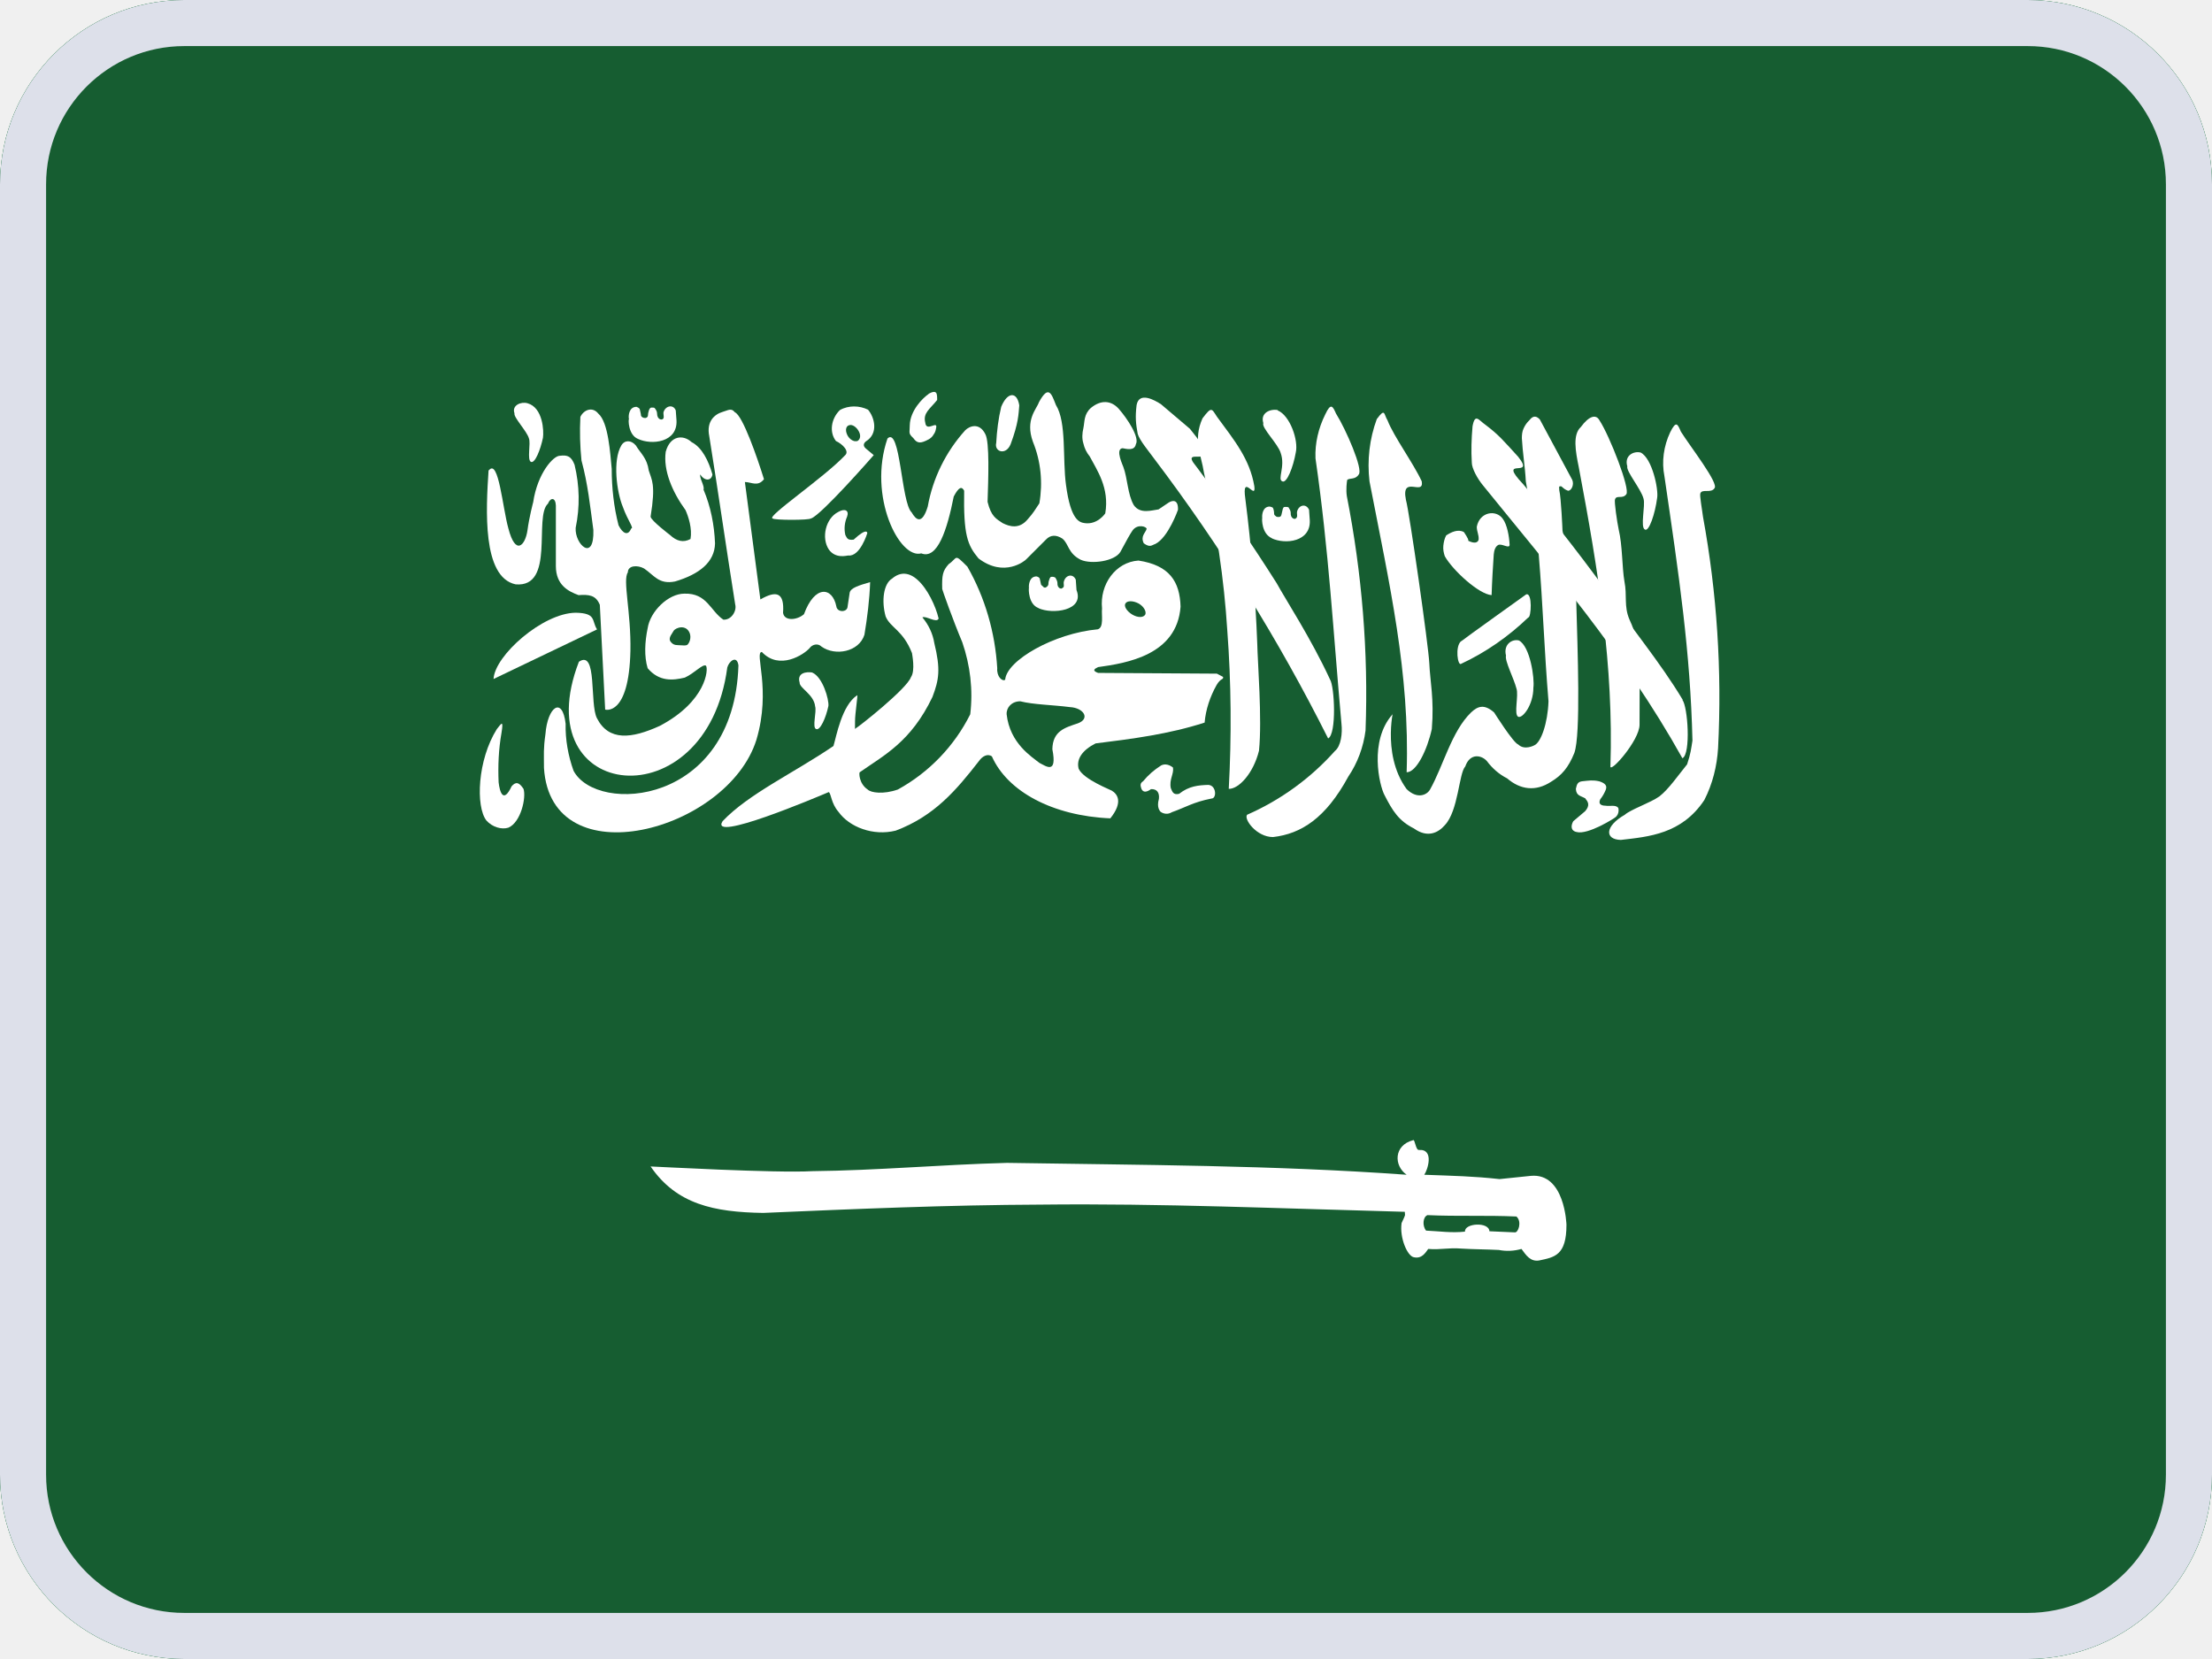
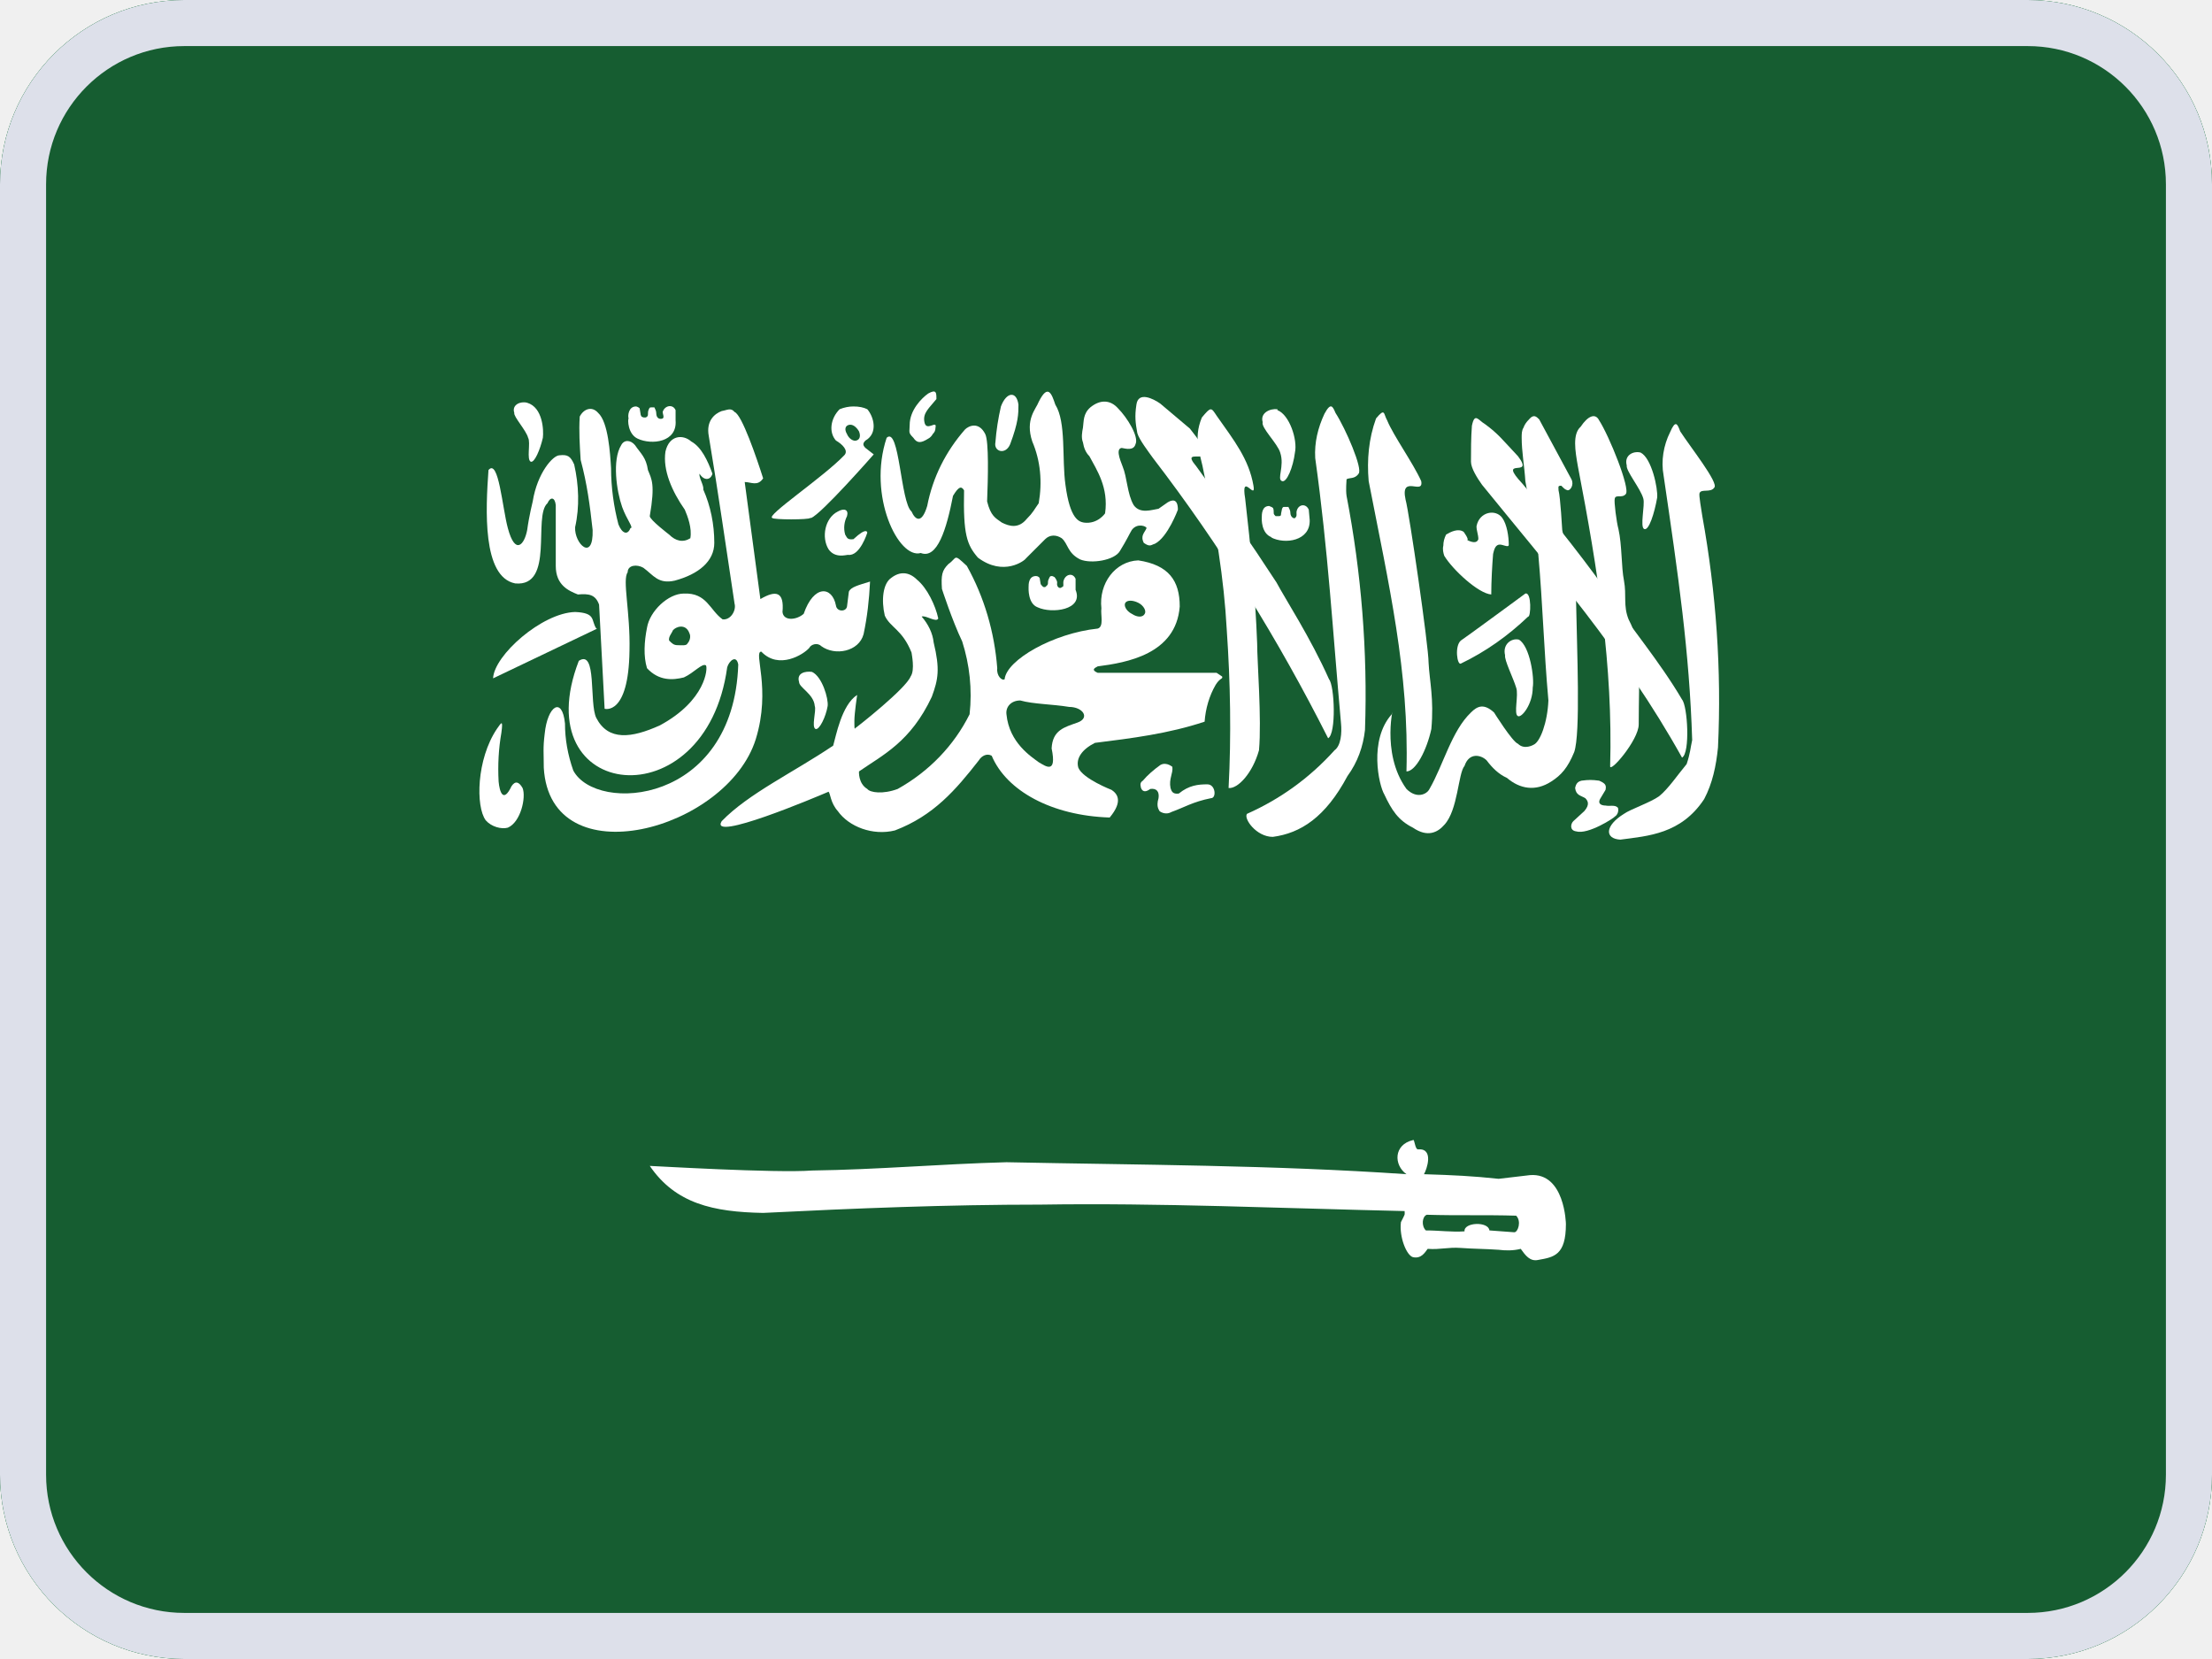
<svg xmlns="http://www.w3.org/2000/svg" width="24" height="18" viewBox="0 0 24 18" fill="none">
  <g clip-path="url(#clip0_1002_36)">
    <g clip-path="url(#clip1_1002_36)">
      <rect width="24" height="18" fill="#249F58" />
      <path d="M24 0H0V18H24V0Z" fill="#165D31" />
-       <path fill-rule="evenodd" clip-rule="evenodd" d="M5.301 5.102C5.273 5.523 5.23 6.262 5.594 6.34C6.027 6.379 5.789 5.605 5.945 5.465C5.973 5.395 6.027 5.395 6.031 5.484V6.141C6.031 6.352 6.172 6.418 6.277 6.457C6.391 6.449 6.465 6.457 6.508 6.562L6.566 7.699C6.566 7.699 6.824 7.777 6.84 7.062C6.848 6.641 6.754 6.293 6.812 6.211C6.812 6.133 6.918 6.129 6.988 6.168C7.098 6.242 7.148 6.344 7.324 6.309C7.59 6.23 7.754 6.098 7.758 5.895C7.75 5.695 7.711 5.496 7.633 5.312C7.648 5.277 7.586 5.184 7.598 5.148C7.645 5.223 7.719 5.219 7.73 5.148C7.688 5 7.617 4.855 7.504 4.797C7.41 4.711 7.27 4.727 7.223 4.902C7.195 5.102 7.293 5.336 7.438 5.535C7.469 5.605 7.512 5.734 7.492 5.848C7.414 5.891 7.34 5.871 7.27 5.805C7.27 5.805 7.059 5.645 7.059 5.605C7.117 5.25 7.07 5.207 7.039 5.105C7.02 4.969 6.953 4.922 6.898 4.832C6.848 4.773 6.777 4.773 6.742 4.832C6.645 4.992 6.691 5.34 6.758 5.5C6.809 5.645 6.883 5.734 6.848 5.734C6.816 5.816 6.758 5.793 6.711 5.699C6.66 5.5 6.637 5.293 6.637 5.086C6.621 4.926 6.602 4.582 6.492 4.488C6.426 4.406 6.332 4.449 6.297 4.523C6.289 4.684 6.293 4.84 6.309 4.996C6.379 5.254 6.402 5.488 6.438 5.75C6.449 6.105 6.234 5.906 6.246 5.727C6.293 5.5 6.289 5.27 6.234 5.043C6.199 4.953 6.16 4.934 6.074 4.945C6.004 4.945 5.832 5.133 5.785 5.449C5.785 5.449 5.742 5.609 5.723 5.754C5.699 5.918 5.594 6.035 5.516 5.734C5.453 5.512 5.41 4.973 5.305 5.102H5.301Z" fill="white" />
-       <path fill-rule="evenodd" clip-rule="evenodd" d="M6.48 6.828L5.355 7.367C5.367 7.113 5.887 6.652 6.246 6.648C6.473 6.652 6.418 6.734 6.477 6.828H6.48Z" fill="white" />
-       <path fill-rule="evenodd" clip-rule="evenodd" d="M6.281 7.18C5.691 8.707 7.668 8.922 7.891 7.242C7.91 7.172 7.996 7.105 8.012 7.219C7.965 8.738 6.477 8.84 6.223 8.363C6.164 8.199 6.133 8.023 6.137 7.852C6.102 7.551 5.941 7.668 5.918 7.965C5.895 8.129 5.902 8.176 5.902 8.332C5.977 9.535 7.895 9.02 8.207 8.027C8.371 7.477 8.18 7.074 8.266 7.074C8.457 7.277 8.723 7.102 8.785 7.031C8.809 6.996 8.871 6.973 8.914 7.016C9.062 7.121 9.32 7.074 9.379 6.887C9.41 6.699 9.434 6.512 9.441 6.316C9.316 6.352 9.23 6.379 9.219 6.43L9.195 6.59C9.184 6.645 9.082 6.645 9.074 6.578C9.031 6.367 8.84 6.344 8.723 6.664C8.648 6.73 8.508 6.742 8.496 6.648C8.512 6.43 8.426 6.402 8.25 6.504L8.082 5.23C8.152 5.23 8.223 5.285 8.289 5.199C8.219 4.973 8.059 4.508 7.973 4.473C7.934 4.422 7.898 4.453 7.84 4.469C7.75 4.496 7.664 4.574 7.695 4.73C7.801 5.391 7.871 5.891 7.977 6.559C7.996 6.629 7.934 6.73 7.848 6.723C7.707 6.629 7.672 6.434 7.426 6.441C7.25 6.441 7.055 6.633 7.027 6.816C6.996 6.965 6.988 7.121 7.027 7.25C7.152 7.398 7.301 7.383 7.43 7.352C7.535 7.305 7.625 7.199 7.66 7.223C7.688 7.258 7.664 7.609 7.16 7.875C6.852 8.016 6.605 8.043 6.477 7.793C6.395 7.637 6.484 7.043 6.281 7.18Z" fill="white" />
-       <path fill-rule="evenodd" clip-rule="evenodd" d="M8.801 5.625C8.918 5.582 9.48 4.938 9.48 4.938L9.395 4.867C9.363 4.84 9.367 4.812 9.395 4.789C9.535 4.703 9.488 4.527 9.418 4.445C9.371 4.422 9.32 4.41 9.266 4.41C9.215 4.41 9.16 4.422 9.113 4.449C9.016 4.543 8.996 4.691 9.07 4.785C9.145 4.82 9.219 4.898 9.168 4.941C8.938 5.184 8.309 5.609 8.383 5.625C8.395 5.645 8.785 5.645 8.797 5.625H8.801ZM5.391 7.91C5.18 8.246 5.16 8.75 5.277 8.902C5.34 8.973 5.441 9.004 5.516 8.98C5.652 8.922 5.711 8.652 5.68 8.559C5.633 8.488 5.598 8.477 5.551 8.531C5.461 8.723 5.422 8.594 5.41 8.488C5.402 8.309 5.41 8.129 5.441 7.953C5.465 7.805 5.441 7.848 5.391 7.91ZM14.43 7.371C14.227 6.93 13.941 6.492 13.852 6.328C13.578 5.895 13.289 5.473 12.98 5.062C12.762 4.801 13.34 5.172 12.91 4.652L12.598 4.387C12.527 4.34 12.359 4.246 12.332 4.395C12.316 4.527 12.324 4.598 12.344 4.707C12.363 4.777 12.469 4.902 12.52 4.973C13.242 5.926 13.875 6.945 14.41 8.012C14.504 7.965 14.48 7.445 14.43 7.371Z" fill="white" />
-       <path fill-rule="evenodd" clip-rule="evenodd" d="M13.531 8.84C13.492 8.887 13.633 9.082 13.812 9.082C14.117 9.047 14.383 8.879 14.629 8.426C14.73 8.277 14.793 8.105 14.816 7.926C14.848 7.074 14.777 6.219 14.613 5.383C14.602 5.312 14.613 5.227 14.617 5.207C14.641 5.184 14.707 5.207 14.742 5.148C14.793 5.094 14.602 4.656 14.496 4.488C14.461 4.41 14.441 4.363 14.379 4.496C14.305 4.645 14.266 4.809 14.273 4.973C14.418 5.977 14.465 6.852 14.555 7.855C14.566 7.953 14.551 8.094 14.484 8.148C14.219 8.445 13.895 8.68 13.531 8.84ZM17.629 8.84C17.41 8.965 17.41 9.109 17.586 9.113C17.887 9.078 18.246 9.051 18.492 8.68C18.582 8.504 18.629 8.312 18.641 8.117C18.684 7.277 18.629 6.434 18.477 5.605C18.469 5.535 18.438 5.371 18.449 5.352C18.469 5.301 18.566 5.355 18.602 5.297C18.652 5.246 18.344 4.852 18.238 4.684C18.203 4.605 18.188 4.555 18.121 4.691C18.051 4.84 18.027 5.008 18.059 5.168C18.219 6.258 18.34 7.074 18.363 8.035C18.348 8.129 18.344 8.176 18.305 8.293C18.207 8.414 18.102 8.566 18.004 8.641C17.906 8.711 17.695 8.781 17.629 8.84Z" fill="white" />
-       <path fill-rule="evenodd" clip-rule="evenodd" d="M17.789 7.863C17.789 7.609 17.793 7.391 17.785 7.195C17.785 7.031 17.75 6.871 17.68 6.723C17.617 6.578 17.656 6.461 17.625 6.309C17.598 6.152 17.605 5.922 17.562 5.742C17.547 5.672 17.512 5.441 17.523 5.418C17.539 5.367 17.605 5.418 17.645 5.363C17.691 5.309 17.465 4.73 17.355 4.562C17.316 4.488 17.238 4.516 17.152 4.633C17.062 4.715 17.094 4.895 17.129 5.066C17.344 6.203 17.508 7.23 17.473 8.312C17.461 8.402 17.789 8.035 17.789 7.863ZM16.184 6.457C16.047 6.449 15.762 6.188 15.676 6.035C15.664 6 15.656 5.961 15.66 5.922C15.664 5.883 15.672 5.844 15.691 5.809C15.746 5.773 15.82 5.738 15.883 5.773C15.883 5.773 15.941 5.855 15.93 5.867C16 5.902 16.035 5.887 16.043 5.855C16.047 5.801 16.023 5.77 16.023 5.715C16.055 5.551 16.234 5.527 16.305 5.629C16.352 5.691 16.375 5.82 16.379 5.91C16.379 5.957 16.309 5.902 16.262 5.91C16.223 5.926 16.211 5.973 16.207 6.016C16.199 6.133 16.188 6.316 16.184 6.453V6.457ZM13.66 8.145C13.695 7.801 13.645 7.188 13.641 6.98C13.621 6.457 13.578 5.934 13.512 5.414C13.469 5.117 13.633 5.445 13.609 5.273C13.559 4.98 13.395 4.781 13.203 4.52C13.145 4.43 13.145 4.41 13.047 4.539C12.941 4.773 13.035 4.941 13.062 5.125C13.199 5.73 13.281 6.285 13.316 6.84C13.359 7.41 13.363 7.988 13.332 8.559C13.438 8.562 13.598 8.395 13.66 8.145Z" fill="white" />
-       <path fill-rule="evenodd" clip-rule="evenodd" d="M18.258 7.594C18.016 7.188 17.652 6.75 17.555 6.586C17.23 6.129 16.887 5.688 16.527 5.254C16.23 4.941 16.668 5.203 16.473 4.957C16.309 4.777 16.262 4.719 16.117 4.609C16.047 4.562 16.004 4.477 15.977 4.625C15.965 4.758 15.961 4.891 15.969 5.02C15.969 5.082 16.031 5.195 16.09 5.266C16.816 6.164 17.613 7.078 18.254 8.227C18.348 8.18 18.312 7.664 18.254 7.594H18.258Z" fill="white" />
-       <path fill-rule="evenodd" clip-rule="evenodd" d="M7.309 6.844C7.293 6.875 7.254 6.914 7.27 6.953C7.293 6.988 7.316 7 7.359 7C7.398 7 7.453 7.012 7.465 6.988C7.484 6.965 7.5 6.918 7.484 6.871C7.445 6.77 7.332 6.809 7.309 6.844Z" fill="#165D31" />
-       <path fill-rule="evenodd" clip-rule="evenodd" d="M15.453 12.746C15.777 12.758 15.988 12.762 16.27 12.793L16.609 12.758C16.98 12.723 16.996 13.289 16.996 13.289C16.996 13.621 16.867 13.641 16.699 13.676C16.605 13.691 16.559 13.621 16.508 13.551C16.426 13.574 16.344 13.578 16.262 13.562C16.125 13.555 15.988 13.555 15.855 13.547C15.715 13.535 15.637 13.562 15.496 13.551C15.465 13.594 15.426 13.66 15.34 13.641C15.27 13.629 15.184 13.43 15.207 13.27C15.258 13.16 15.242 13.199 15.242 13.148C13.918 13.113 12.586 13.055 11.293 13.07C10.281 13.074 9.281 13.117 8.281 13.16C7.746 13.152 7.34 13.066 7.059 12.656C7.086 12.656 8.422 12.73 8.812 12.707C9.531 12.699 10.191 12.637 10.926 12.617C12.375 12.641 13.812 12.641 15.262 12.746C15.121 12.648 15.121 12.426 15.332 12.371C15.352 12.355 15.359 12.48 15.395 12.477C15.566 12.465 15.488 12.699 15.453 12.746ZM9.629 4.758C9.414 5.383 9.758 6.07 9.996 6.004C10.172 6.074 10.277 5.746 10.348 5.387C10.402 5.285 10.434 5.273 10.461 5.324C10.453 5.805 10.496 5.914 10.617 6.059C10.895 6.27 11.121 6.086 11.137 6.066L11.348 5.855C11.398 5.801 11.461 5.801 11.527 5.844C11.598 5.902 11.586 6.004 11.727 6.074C11.844 6.125 12.094 6.09 12.156 5.988C12.23 5.852 12.254 5.805 12.289 5.754C12.344 5.68 12.441 5.715 12.441 5.738C12.43 5.781 12.371 5.816 12.41 5.895C12.48 5.945 12.496 5.914 12.535 5.902C12.676 5.832 12.781 5.531 12.781 5.531C12.785 5.418 12.723 5.426 12.68 5.453L12.57 5.527C12.5 5.535 12.371 5.582 12.301 5.48C12.234 5.363 12.234 5.188 12.188 5.066C12.188 5.059 12.094 4.871 12.18 4.863C12.223 4.871 12.309 4.895 12.324 4.82C12.367 4.746 12.23 4.539 12.137 4.434C12.055 4.344 11.945 4.336 11.836 4.426C11.758 4.496 11.77 4.574 11.754 4.648C11.742 4.699 11.738 4.758 11.754 4.809C11.766 4.863 11.789 4.91 11.824 4.953C11.902 5.102 12.039 5.293 11.992 5.57C11.992 5.57 11.91 5.695 11.77 5.676C11.711 5.668 11.617 5.645 11.566 5.262C11.527 4.98 11.574 4.582 11.457 4.395C11.41 4.277 11.379 4.168 11.273 4.363C11.246 4.441 11.121 4.555 11.207 4.793C11.293 5.004 11.316 5.234 11.277 5.461C11.227 5.535 11.215 5.562 11.148 5.637C11.059 5.742 10.957 5.715 10.879 5.676C10.809 5.629 10.754 5.605 10.715 5.445C10.723 5.199 10.738 4.797 10.691 4.711C10.625 4.578 10.516 4.625 10.473 4.668C10.262 4.902 10.121 5.188 10.066 5.496C10.004 5.699 9.938 5.641 9.891 5.559C9.777 5.453 9.77 4.621 9.629 4.758Z" fill="white" />
-       <path fill-rule="evenodd" clip-rule="evenodd" d="M10.293 6.121C10.395 6.051 10.348 6 10.496 6.148C10.688 6.484 10.797 6.863 10.82 7.25C10.812 7.34 10.875 7.398 10.906 7.375C10.922 7.164 11.438 6.871 11.91 6.828C11.98 6.809 11.949 6.672 11.957 6.602C11.93 6.34 12.105 6.098 12.352 6.082C12.688 6.133 12.801 6.309 12.809 6.582C12.77 7.109 12.223 7.195 11.914 7.238C11.871 7.258 11.848 7.277 11.914 7.301L13.203 7.309L13.27 7.344C13.277 7.379 13.246 7.352 13.199 7.434C13.129 7.559 13.082 7.699 13.07 7.84C12.684 7.965 12.289 8.016 11.887 8.066C11.746 8.137 11.676 8.234 11.703 8.34C11.754 8.457 12.062 8.574 12.062 8.578C12.121 8.613 12.191 8.699 12.047 8.879C11.418 8.852 10.93 8.586 10.762 8.207C10.715 8.172 10.656 8.207 10.621 8.258C10.375 8.574 10.137 8.855 9.719 9.012C9.473 9.074 9.215 8.973 9.098 8.809C9.016 8.715 9.02 8.613 8.992 8.594C8.855 8.652 7.691 9.145 7.84 8.91C8.121 8.613 8.613 8.387 9.043 8.094C9.074 7.992 9.133 7.652 9.301 7.543C9.309 7.543 9.277 7.742 9.277 7.824C9.277 7.895 9.273 7.922 9.285 7.902C9.316 7.887 9.84 7.473 9.883 7.348C9.934 7.277 9.895 7.094 9.895 7.086C9.797 6.836 9.66 6.812 9.609 6.688C9.562 6.52 9.586 6.332 9.68 6.277C9.766 6.203 9.863 6.207 9.957 6.293C10.062 6.387 10.152 6.574 10.184 6.711C10.164 6.766 10.043 6.676 10.008 6.699C10.074 6.777 10.121 6.875 10.137 6.977C10.207 7.262 10.188 7.375 10.117 7.562C9.883 8.051 9.59 8.195 9.328 8.379C9.32 8.379 9.316 8.5 9.414 8.566C9.449 8.602 9.586 8.621 9.742 8.566C10.082 8.379 10.355 8.094 10.527 7.75C10.559 7.484 10.527 7.219 10.441 6.969C10.34 6.73 10.223 6.398 10.223 6.391C10.219 6.242 10.227 6.195 10.293 6.121ZM6.922 4.762C7.07 4.832 7.352 4.801 7.34 4.562L7.332 4.453C7.305 4.383 7.219 4.402 7.199 4.473C7.195 4.496 7.211 4.535 7.191 4.547C7.176 4.559 7.129 4.551 7.129 4.484C7.129 4.465 7.117 4.445 7.105 4.43C7.098 4.422 7.094 4.422 7.074 4.422C7.055 4.422 7.055 4.426 7.043 4.445C7.039 4.461 7.031 4.48 7.031 4.5C7.031 4.523 7.02 4.531 7.004 4.535C6.984 4.535 6.988 4.535 6.969 4.527C6.961 4.52 6.953 4.516 6.953 4.492L6.941 4.438C6.934 4.426 6.918 4.418 6.906 4.414C6.824 4.414 6.816 4.512 6.824 4.547C6.816 4.551 6.816 4.719 6.922 4.762Z" fill="white" />
-       <path fill-rule="evenodd" clip-rule="evenodd" d="M11.266 6.598C11.414 6.668 11.77 6.629 11.68 6.402L11.672 6.289C11.641 6.219 11.562 6.238 11.543 6.309C11.535 6.332 11.555 6.371 11.527 6.379C11.52 6.395 11.469 6.387 11.473 6.324C11.473 6.305 11.457 6.277 11.449 6.266C11.438 6.262 11.434 6.258 11.414 6.258C11.395 6.258 11.395 6.266 11.387 6.281C11.379 6.301 11.375 6.316 11.375 6.34C11.371 6.359 11.359 6.367 11.344 6.375C11.324 6.375 11.328 6.375 11.316 6.363C11.305 6.352 11.293 6.348 11.293 6.332L11.281 6.277C11.277 6.266 11.262 6.258 11.246 6.254C11.168 6.254 11.16 6.348 11.164 6.379C11.16 6.387 11.156 6.559 11.27 6.598H11.266ZM13.797 5.84C13.945 5.91 14.223 5.879 14.211 5.645L14.203 5.531C14.172 5.461 14.094 5.477 14.074 5.547C14.066 5.574 14.086 5.609 14.059 5.625C14.051 5.637 14 5.629 14.004 5.562C14.004 5.539 13.988 5.52 13.98 5.504C13.969 5.5 13.965 5.5 13.945 5.5C13.926 5.5 13.926 5.504 13.918 5.523L13.906 5.574C13.902 5.602 13.891 5.609 13.875 5.609C13.855 5.609 13.859 5.609 13.848 5.605C13.836 5.594 13.824 5.59 13.824 5.574C13.824 5.555 13.82 5.527 13.812 5.512C13.809 5.504 13.793 5.5 13.777 5.496C13.699 5.496 13.691 5.586 13.695 5.621C13.691 5.629 13.688 5.793 13.801 5.84H13.797ZM15.109 7.75C14.852 8.039 14.965 8.523 15.023 8.629C15.109 8.797 15.176 8.906 15.34 8.988C15.492 9.098 15.609 9.031 15.676 8.953C15.824 8.797 15.828 8.391 15.898 8.316C15.949 8.168 16.074 8.191 16.133 8.258C16.191 8.336 16.266 8.402 16.352 8.445C16.492 8.566 16.66 8.594 16.832 8.48C16.941 8.414 17.016 8.332 17.082 8.168C17.152 7.969 17.117 7.055 17.102 6.516L16.953 5.758C16.953 5.75 16.938 5.398 16.918 5.32C16.918 5.285 16.906 5.273 16.941 5.277C16.98 5.312 16.984 5.312 17.012 5.324C17.047 5.328 17.082 5.262 17.059 5.207L16.707 4.551C16.68 4.523 16.641 4.496 16.594 4.559C16.566 4.586 16.547 4.613 16.531 4.648C16.516 4.68 16.512 4.715 16.512 4.754C16.52 4.906 16.547 5.066 16.555 5.223L16.695 6.016C16.742 6.578 16.754 7.043 16.801 7.609C16.793 7.848 16.719 8.055 16.648 8.086C16.648 8.086 16.543 8.145 16.473 8.078C16.418 8.059 16.211 7.73 16.211 7.73C16.105 7.637 16.035 7.66 15.961 7.73C15.75 7.934 15.66 8.309 15.516 8.566C15.48 8.629 15.375 8.672 15.262 8.562C14.973 8.168 15.145 7.605 15.109 7.75ZM13.863 4.453C13.996 4.508 14.09 4.777 14.059 4.91C14.031 5.07 13.961 5.246 13.914 5.223C13.855 5.203 13.949 5.062 13.895 4.914C13.867 4.816 13.684 4.641 13.707 4.59C13.672 4.48 13.781 4.434 13.863 4.449V4.453Z" fill="white" />
-       <path fill-rule="evenodd" clip-rule="evenodd" d="M15.535 7.91C15.562 7.586 15.516 7.391 15.508 7.199C15.5 7.012 15.293 5.562 15.254 5.422C15.199 5.148 15.453 5.387 15.426 5.223C15.336 5.027 15.121 4.734 15.055 4.562C15.012 4.492 15.031 4.422 14.938 4.547C14.859 4.762 14.832 4.992 14.859 5.223C15.078 6.355 15.297 7.297 15.262 8.379C15.367 8.379 15.484 8.141 15.535 7.91ZM17.801 4.91C17.926 4.973 17.996 5.309 17.98 5.402C17.957 5.578 17.891 5.77 17.848 5.746C17.793 5.723 17.855 5.484 17.832 5.41C17.805 5.305 17.641 5.113 17.656 5.059C17.621 4.941 17.727 4.891 17.801 4.91ZM8.812 7.297C8.926 7.344 8.996 7.59 8.988 7.66C8.961 7.789 8.898 7.93 8.855 7.91C8.809 7.895 8.863 7.719 8.844 7.664C8.832 7.535 8.672 7.465 8.676 7.406C8.645 7.301 8.746 7.285 8.816 7.297H8.812Z" fill="white" />
-       <path fill-rule="evenodd" clip-rule="evenodd" d="M11.609 7.672C11.758 7.68 11.832 7.797 11.695 7.848C11.555 7.895 11.422 7.93 11.418 8.129C11.473 8.41 11.348 8.312 11.277 8.277C11.195 8.211 10.957 8.066 10.922 7.75C10.918 7.676 10.977 7.609 11.07 7.609C11.211 7.645 11.422 7.648 11.609 7.672Z" fill="#165D31" />
-       <path fill-rule="evenodd" clip-rule="evenodd" d="M5.723 4.375C5.891 4.422 5.902 4.676 5.891 4.75C5.863 4.883 5.805 5.027 5.762 5.012C5.715 4.992 5.762 4.809 5.738 4.754C5.715 4.676 5.57 4.527 5.582 4.484C5.551 4.398 5.652 4.355 5.723 4.375ZM9.094 5.555C8.957 5.625 8.91 5.836 8.992 5.961C9.066 6.066 9.188 6.027 9.203 6.027C9.332 6.043 9.41 5.785 9.41 5.785C9.41 5.785 9.414 5.715 9.262 5.855C9.195 5.863 9.191 5.84 9.172 5.805C9.156 5.738 9.164 5.668 9.191 5.605C9.215 5.539 9.168 5.512 9.094 5.555ZM10.078 4.273C10.008 4.32 9.875 4.457 9.871 4.613C9.871 4.699 9.852 4.699 9.91 4.754C9.953 4.816 9.992 4.812 10.078 4.766C10.098 4.754 10.117 4.738 10.129 4.715C10.145 4.695 10.152 4.672 10.156 4.648C10.18 4.551 10.051 4.695 10.039 4.586C10.012 4.48 10.09 4.438 10.168 4.34C10.168 4.27 10.168 4.223 10.074 4.273H10.078ZM10.863 4.414C10.832 4.543 10.816 4.676 10.809 4.805C10.785 4.902 10.914 4.945 10.965 4.82C11.051 4.59 11.051 4.492 11.059 4.398C11.035 4.246 10.93 4.25 10.863 4.414ZM15.855 6.957C15.871 6.941 16.559 6.449 16.559 6.449C16.629 6.426 16.613 6.703 16.582 6.699C16.367 6.906 16.121 7.078 15.852 7.203C15.816 7.227 15.785 7.016 15.852 6.957H15.855ZM16.48 6.949C16.602 7.012 16.652 7.363 16.637 7.461C16.637 7.648 16.52 7.797 16.473 7.777C16.422 7.754 16.48 7.543 16.453 7.469C16.426 7.363 16.324 7.168 16.34 7.113C16.309 6.992 16.406 6.93 16.48 6.949ZM12.402 8.477C12.457 8.41 12.523 8.352 12.598 8.305C12.668 8.27 12.73 8.332 12.727 8.328C12.738 8.398 12.684 8.457 12.703 8.551C12.719 8.586 12.727 8.629 12.793 8.613C12.902 8.527 13.004 8.52 13.109 8.516C13.199 8.52 13.203 8.664 13.145 8.664C12.945 8.703 12.859 8.762 12.715 8.812C12.645 8.855 12.586 8.805 12.586 8.801C12.586 8.797 12.547 8.762 12.574 8.668C12.582 8.598 12.551 8.559 12.488 8.562C12.445 8.594 12.402 8.605 12.383 8.555C12.371 8.52 12.371 8.496 12.402 8.477ZM17.203 8.668C17.23 8.699 17.254 8.738 17.199 8.801L17.07 8.91C17.047 8.949 17.035 9.012 17.105 9.027C17.23 9.062 17.527 8.871 17.527 8.867C17.574 8.832 17.562 8.762 17.555 8.762C17.527 8.73 17.465 8.75 17.422 8.742C17.398 8.742 17.332 8.738 17.363 8.672C17.387 8.641 17.406 8.609 17.422 8.57C17.438 8.527 17.422 8.5 17.352 8.477C17.277 8.461 17.246 8.469 17.164 8.477C17.121 8.484 17.109 8.504 17.098 8.559C17.102 8.637 17.152 8.633 17.203 8.664V8.668Z" fill="white" />
-       <path fill-rule="evenodd" clip-rule="evenodd" d="M12.426 6.668C12.406 6.703 12.344 6.703 12.285 6.668C12.227 6.633 12.191 6.578 12.211 6.547C12.23 6.516 12.293 6.516 12.352 6.547C12.41 6.578 12.441 6.637 12.426 6.668ZM9.297 4.785C9.262 4.797 9.211 4.762 9.191 4.715C9.168 4.664 9.18 4.621 9.215 4.613C9.25 4.602 9.297 4.637 9.32 4.684C9.344 4.73 9.332 4.777 9.293 4.789L9.297 4.785Z" fill="#165D31" />
-       <path fill-rule="evenodd" clip-rule="evenodd" d="M15.488 13.184C15.816 13.199 16.129 13.184 16.453 13.199C16.516 13.254 16.473 13.379 16.434 13.371L16.16 13.359C16.156 13.254 15.887 13.27 15.895 13.363C15.75 13.379 15.621 13.359 15.473 13.352C15.43 13.301 15.438 13.203 15.488 13.184Z" fill="#165D31" />
+       <path fill-rule="evenodd" clip-rule="evenodd" d="M5.30 5.10C5.27 5.52 5.23 6.26 5.59 6.33C6.02 6.37 5.78 5.60 5.94 5.46C5.97 5.39 6.02 5.39 6.03 5.48V6.14C6.03 6.35 6.17 6.41 6.27 6.45C6.39 6.44 6.46 6.45 6.50 6.56L6.56 7.69C6.56 7.69 6.82 7.77 6.83 7.06C6.84 6.64 6.75 6.29 6.81 6.21C6.81 6.13 6.91 6.12 6.98 6.16C7.09 6.24 7.14 6.34 7.32 6.30C7.58 6.23 7.75 6.09 7.75 5.89C7.75 5.69 7.71 5.49 7.63 5.31C7.64 5.27 7.58 5.18 7.59 5.14C7.64 5.22 7.71 5.21 7.73 5.14C7.68 5 7.61 4.85 7.50 4.79C7.41 4.71 7.26 4.72 7.22 4.90C7.19 5.10 7.29 5.33 7.43 5.53C7.46 5.60 7.51 5.73 7.49 5.84C7.41 5.89 7.33 5.87 7.26 5.80C7.26 5.80 7.05 5.64 7.05 5.60C7.11 5.25 7.07 5.20 7.03 5.10C7.01 4.96 6.95 4.92 6.89 4.83C6.84 4.77 6.77 4.77 6.74 4.83C6.64 4.99 6.69 5.33 6.75 5.5C6.80 5.64 6.88 5.73 6.84 5.73C6.81 5.81 6.75 5.79 6.71 5.69C6.66 5.5 6.63 5.29 6.63 5.08C6.62 4.92 6.60 4.58 6.49 4.48C6.42 4.40 6.33 4.44 6.29 4.52C6.28 4.68 6.29 4.83 6.30 4.99C6.37 5.25 6.40 5.48 6.43 5.75C6.44 6.10 6.23 5.90 6.24 5.72C6.29 5.5 6.28 5.26 6.23 5.04C6.19 4.95 6.16 4.93 6.07 4.94C6.00 4.94 5.83 5.13 5.78 5.44C5.78 5.44 5.74 5.60 5.72 5.75C5.69 5.91 5.59 6.03 5.51 5.73C5.45 5.51 5.41 4.97 5.30 5.10H5.30Z" fill="white" />
+       <path fill-rule="evenodd" clip-rule="evenodd" d="M6.48 6.82L5.35 7.36C5.36 7.11 5.88 6.65 6.24 6.64C6.47 6.65 6.41 6.73 6.47 6.82H6.48Z" fill="white" />
+       <path fill-rule="evenodd" clip-rule="evenodd" d="M6.28 7.17C5.69 8.70 7.66 8.92 7.89 7.24C7.91 7.17 7.99 7.10 8.01 7.21C7.96 8.73 6.47 8.83 6.22 8.36C6.16 8.19 6.13 8.02 6.13 7.85C6.10 7.55 5.94 7.66 5.91 7.96C5.89 8.12 5.90 8.17 5.90 8.33C5.97 9.53 7.89 9.01 8.20 8.02C8.37 7.47 8.17 7.07 8.26 7.07C8.45 7.27 8.72 7.10 8.78 7.03C8.80 6.99 8.87 6.97 8.91 7.01C9.06 7.12 9.32 7.07 9.37 6.88C9.41 6.69 9.43 6.51 9.44 6.31C9.31 6.35 9.23 6.37 9.21 6.42L9.19 6.58C9.18 6.64 9.08 6.64 9.07 6.57C9.03 6.36 8.83 6.34 8.72 6.66C8.64 6.73 8.50 6.74 8.49 6.64C8.51 6.42 8.42 6.40 8.25 6.50L8.08 5.23C8.15 5.23 8.22 5.28 8.28 5.19C8.21 4.97 8.05 4.50 7.97 4.47C7.93 4.42 7.89 4.45 7.83 4.46C7.75 4.49 7.66 4.57 7.69 4.73C7.80 5.39 7.87 5.89 7.97 6.55C7.99 6.62 7.93 6.73 7.84 6.72C7.70 6.62 7.67 6.43 7.42 6.44C7.25 6.44 7.05 6.63 7.02 6.81C6.99 6.96 6.98 7.12 7.02 7.25C7.15 7.39 7.30 7.38 7.42 7.35C7.53 7.30 7.62 7.19 7.66 7.22C7.68 7.25 7.66 7.60 7.16 7.87C6.85 8.01 6.60 8.04 6.47 7.79C6.39 7.63 6.48 7.04 6.28 7.17Z" fill="white" />
+       <path fill-rule="evenodd" clip-rule="evenodd" d="M8.80 5.62C8.91 5.58 9.48 4.93 9.48 4.93L9.39 4.86C9.36 4.83 9.36 4.81 9.39 4.78C9.53 4.70 9.48 4.52 9.41 4.44C9.37 4.42 9.32 4.41 9.26 4.41C9.21 4.41 9.16 4.42 9.11 4.44C9.01 4.54 8.99 4.69 9.07 4.78C9.14 4.82 9.21 4.89 9.16 4.94C8.93 5.18 8.30 5.60 8.38 5.62C8.39 5.64 8.78 5.64 8.79 5.62H8.80ZM5.39 7.91C5.17 8.24 5.16 8.75 5.27 8.90C5.33 8.97 5.44 9.00 5.51 8.98C5.65 8.92 5.71 8.65 5.67 8.55C5.63 8.48 5.59 8.47 5.55 8.53C5.46 8.72 5.42 8.59 5.41 8.48C5.40 8.30 5.41 8.12 5.44 7.95C5.46 7.80 5.44 7.84 5.39 7.91ZM14.42 7.37C14.22 6.92 13.94 6.49 13.85 6.32C13.57 5.89 13.28 5.47 12.98 5.06C12.76 4.80 13.33 5.17 12.91 4.65L12.59 4.38C12.52 4.33 12.35 4.24 12.33 4.39C12.31 4.52 12.32 4.59 12.34 4.70C12.36 4.77 12.46 4.90 12.51 4.97C13.24 5.92 13.87 6.94 14.41 8.01C14.50 7.96 14.48 7.44 14.42 7.37Z" fill="white" />
+       <path fill-rule="evenodd" clip-rule="evenodd" d="M13.53 8.83C13.49 8.88 13.63 9.08 13.81 9.08C14.11 9.04 14.38 8.87 14.62 8.42C14.73 8.27 14.79 8.10 14.81 7.92C14.84 7.07 14.77 6.21 14.61 5.38C14.60 5.31 14.61 5.22 14.61 5.20C14.64 5.18 14.70 5.20 14.74 5.14C14.79 5.09 14.60 4.65 14.49 4.48C14.46 4.41 14.44 4.36 14.37 4.49C14.30 4.64 14.26 4.80 14.27 4.97C14.41 5.97 14.46 6.85 14.55 7.85C14.56 7.95 14.55 8.09 14.48 8.14C14.21 8.44 13.89 8.67 13.53 8.83ZM17.62 8.83C17.41 8.96 17.41 9.10 17.58 9.11C17.88 9.07 18.24 9.05 18.49 8.67C18.58 8.50 18.62 8.31 18.64 8.11C18.68 7.27 18.62 6.43 18.47 5.60C18.46 5.53 18.43 5.37 18.44 5.35C18.46 5.30 18.56 5.35 18.60 5.29C18.65 5.24 18.34 4.85 18.23 4.68C18.20 4.60 18.18 4.55 18.12 4.69C18.05 4.83 18.02 5.00 18.05 5.16C18.21 6.25 18.33 7.07 18.36 8.03C18.34 8.12 18.34 8.17 18.30 8.29C18.20 8.41 18.10 8.56 18.00 8.64C17.90 8.71 17.69 8.78 17.62 8.83Z" fill="white" />
+       <path fill-rule="evenodd" clip-rule="evenodd" d="M17.78 7.86C17.78 7.60 17.79 7.39 17.78 7.19C17.78 7.03 17.75 6.87 17.67 6.72C17.61 6.57 17.65 6.46 17.62 6.30C17.59 6.15 17.60 5.92 17.56 5.74C17.54 5.67 17.51 5.44 17.52 5.41C17.53 5.36 17.60 5.41 17.64 5.36C17.69 5.30 17.46 4.73 17.35 4.56C17.31 4.48 17.23 4.51 17.15 4.63C17.06 4.71 17.09 4.89 17.12 5.06C17.34 6.20 17.50 7.23 17.47 8.31C17.46 8.40 17.78 8.03 17.78 7.86ZM16.18 6.45C16.04 6.44 15.76 6.18 15.67 6.03C15.66 6 15.65 5.96 15.66 5.92C15.66 5.88 15.67 5.84 15.69 5.80C15.74 5.77 15.82 5.73 15.88 5.77C15.88 5.77 15.94 5.85 15.92 5.86C16 5.90 16.03 5.88 16.04 5.85C16.04 5.80 16.02 5.76 16.02 5.71C16.05 5.55 16.23 5.52 16.30 5.62C16.35 5.69 16.37 5.82 16.37 5.91C16.37 5.95 16.30 5.90 16.26 5.91C16.22 5.92 16.21 5.97 16.20 6.01C16.19 6.13 16.18 6.31 16.18 6.45V6.45ZM13.66 8.14C13.69 7.80 13.64 7.18 13.64 6.98C13.62 6.45 13.57 5.93 13.51 5.41C13.46 5.11 13.63 5.44 13.60 5.27C13.55 4.98 13.39 4.78 13.20 4.51C13.14 4.42 13.14 4.41 13.04 4.53C12.94 4.77 13.03 4.94 13.06 5.12C13.19 5.73 13.28 6.28 13.31 6.83C13.35 7.41 13.36 7.98 13.33 8.55C13.43 8.56 13.59 8.39 13.66 8.14Z" fill="white" />
+       <path fill-rule="evenodd" clip-rule="evenodd" d="M18.25 7.59C18.01 7.18 17.65 6.75 17.55 6.58C17.23 6.12 16.88 5.68 16.52 5.25C16.23 4.94 16.66 5.20 16.47 4.95C16.30 4.77 16.26 4.71 16.11 4.60C16.04 4.56 16.00 4.47 15.97 4.62C15.96 4.75 15.96 4.89 15.96 5.01C15.96 5.08 16.03 5.19 16.08 5.26C16.81 6.16 17.61 7.07 18.25 8.22C18.34 8.17 18.31 7.66 18.25 7.59H18.25Z" fill="white" />
+       <path fill-rule="evenodd" clip-rule="evenodd" d="M7.30 6.84C7.29 6.87 7.25 6.91 7.26 6.95C7.29 6.98 7.31 7 7.35 7C7.39 7 7.45 7.01 7.46 6.98C7.48 6.96 7.5 6.91 7.48 6.87C7.44 6.76 7.33 6.80 7.30 6.84Z" fill="#165D31" />
+       <path fill-rule="evenodd" clip-rule="evenodd" d="M15.45 12.74C15.77 12.75 15.98 12.76 16.26 12.79L16.60 12.75C16.98 12.72 16.99 13.28 16.99 13.28C16.99 13.62 16.86 13.64 16.69 13.67C16.60 13.69 16.55 13.62 16.50 13.55C16.42 13.57 16.34 13.57 16.26 13.56C16.12 13.55 15.98 13.55 15.85 13.54C15.71 13.53 15.63 13.56 15.49 13.55C15.46 13.59 15.42 13.66 15.33 13.64C15.26 13.62 15.18 13.42 15.20 13.26C15.25 13.16 15.24 13.19 15.24 13.14C13.91 13.11 12.58 13.05 11.29 13.07C10.28 13.07 9.28 13.11 8.28 13.16C7.74 13.15 7.33 13.06 7.05 12.65C7.08 12.65 8.42 12.73 8.81 12.70C9.53 12.69 10.19 12.63 10.92 12.61C12.37 12.64 13.81 12.64 15.26 12.74C15.12 12.64 15.12 12.42 15.33 12.37C15.35 12.35 15.35 12.48 15.39 12.47C15.56 12.46 15.48 12.69 15.45 12.74ZM9.62 4.75C9.41 5.38 9.75 6.07 9.99 6.00C10.17 6.07 10.27 5.74 10.34 5.38C10.40 5.28 10.43 5.27 10.46 5.32C10.45 5.80 10.49 5.91 10.61 6.05C10.89 6.26 11.12 6.08 11.13 6.06L11.34 5.85C11.39 5.80 11.46 5.80 11.52 5.84C11.59 5.90 11.58 6.00 11.72 6.07C11.84 6.12 12.09 6.08 12.15 5.98C12.23 5.85 12.25 5.80 12.28 5.75C12.34 5.67 12.44 5.71 12.44 5.73C12.42 5.78 12.37 5.81 12.41 5.89C12.48 5.94 12.49 5.91 12.53 5.90C12.67 5.83 12.78 5.53 12.78 5.53C12.78 5.41 12.72 5.42 12.67 5.45L12.57 5.52C12.5 5.53 12.37 5.58 12.30 5.48C12.23 5.36 12.23 5.18 12.18 5.06C12.18 5.05 12.09 4.87 12.17 4.86C12.22 4.87 12.30 4.89 12.32 4.82C12.36 4.74 12.23 4.53 12.13 4.43C12.05 4.34 11.94 4.33 11.83 4.42C11.75 4.49 11.76 4.57 11.75 4.64C11.74 4.69 11.73 4.75 11.75 4.80C11.76 4.86 11.78 4.91 11.82 4.95C11.90 5.10 12.03 5.29 11.99 5.57C11.99 5.57 11.91 5.69 11.76 5.67C11.71 5.66 11.61 5.64 11.56 5.26C11.52 4.98 11.57 4.58 11.45 4.39C11.41 4.27 11.37 4.16 11.27 4.36C11.24 4.44 11.12 4.55 11.20 4.79C11.29 5.00 11.31 5.23 11.27 5.46C11.22 5.53 11.21 5.56 11.14 5.63C11.05 5.74 10.95 5.71 10.87 5.67C10.80 5.62 10.75 5.60 10.71 5.44C10.72 5.19 10.73 4.79 10.69 4.71C10.62 4.57 10.51 4.62 10.47 4.66C10.26 4.90 10.12 5.18 10.06 5.49C10.00 5.69 9.93 5.64 9.89 5.55C9.77 5.45 9.76 4.62 9.62 4.75Z" fill="white" />
+       <path fill-rule="evenodd" clip-rule="evenodd" d="M10.29 6.12C10.39 6.05 10.34 6 10.49 6.14C10.68 6.48 10.79 6.86 10.82 7.25C10.81 7.33 10.87 7.39 10.90 7.37C10.92 7.16 11.43 6.87 11.91 6.82C11.98 6.80 11.94 6.67 11.95 6.60C11.92 6.33 12.10 6.09 12.35 6.08C12.68 6.13 12.80 6.30 12.80 6.58C12.76 7.10 12.22 7.19 11.91 7.23C11.87 7.25 11.84 7.27 11.91 7.30L13.20 7.30L13.26 7.34C13.27 7.37 13.24 7.35 13.19 7.43C13.12 7.55 13.08 7.69 13.07 7.83C12.68 7.96 12.28 8.01 11.88 8.06C11.74 8.13 11.67 8.23 11.70 8.33C11.75 8.45 12.06 8.57 12.06 8.57C12.12 8.61 12.19 8.69 12.04 8.87C11.41 8.85 10.92 8.58 10.76 8.20C10.71 8.17 10.65 8.20 10.62 8.25C10.37 8.57 10.13 8.85 9.71 9.01C9.47 9.07 9.21 8.97 9.09 8.80C9.01 8.71 9.01 8.61 8.99 8.59C8.85 8.65 7.69 9.14 7.83 8.91C8.12 8.61 8.61 8.38 9.04 8.09C9.07 7.99 9.13 7.65 9.30 7.54C9.30 7.54 9.27 7.74 9.27 7.82C9.27 7.89 9.27 7.92 9.28 7.90C9.31 7.88 9.83 7.47 9.88 7.34C9.93 7.27 9.89 7.09 9.89 7.08C9.79 6.83 9.66 6.81 9.60 6.68C9.56 6.51 9.58 6.33 9.67 6.27C9.76 6.20 9.86 6.20 9.95 6.29C10.06 6.38 10.15 6.57 10.18 6.71C10.16 6.76 10.04 6.67 10.00 6.69C10.07 6.77 10.12 6.87 10.13 6.97C10.20 7.26 10.18 7.37 10.11 7.56C9.88 8.05 9.58 8.19 9.32 8.37C9.32 8.37 9.31 8.5 9.41 8.56C9.44 8.60 9.58 8.62 9.74 8.56C10.08 8.37 10.35 8.09 10.52 7.75C10.55 7.48 10.52 7.21 10.44 6.96C10.33 6.73 10.22 6.39 10.22 6.39C10.21 6.24 10.22 6.19 10.29 6.12ZM6.92 4.76C7.07 4.83 7.35 4.80 7.33 4.56L7.33 4.45C7.30 4.38 7.21 4.40 7.19 4.47C7.19 4.49 7.21 4.53 7.19 4.54C7.17 4.55 7.12 4.55 7.12 4.48C7.12 4.46 7.11 4.44 7.10 4.42C7.09 4.42 7.09 4.42 7.07 4.42C7.05 4.42 7.05 4.42 7.04 4.44C7.03 4.46 7.03 4.48 7.03 4.5C7.03 4.52 7.01 4.53 7.00 4.53C6.98 4.53 6.98 4.53 6.96 4.52C6.96 4.51 6.95 4.51 6.95 4.49L6.94 4.43C6.93 4.42 6.91 4.41 6.90 4.41C6.82 4.41 6.81 4.51 6.82 4.54C6.81 4.55 6.81 4.71 6.92 4.76Z" fill="white" />
+       <path fill-rule="evenodd" clip-rule="evenodd" d="M11.26 6.59C11.41 6.66 11.76 6.62 11.67 6.40L11.67 6.28C11.64 6.21 11.56 6.23 11.54 6.30C11.53 6.33 11.55 6.37 11.52 6.37C11.51 6.39 11.46 6.38 11.47 6.32C11.47 6.30 11.45 6.27 11.44 6.26C11.43 6.26 11.43 6.25 11.41 6.25C11.39 6.25 11.39 6.26 11.38 6.28C11.37 6.30 11.37 6.31 11.37 6.33C11.37 6.35 11.35 6.36 11.34 6.37C11.32 6.37 11.32 6.37 11.31 6.36C11.30 6.35 11.29 6.34 11.29 6.33L11.28 6.27C11.27 6.26 11.26 6.25 11.24 6.25C11.16 6.25 11.16 6.34 11.16 6.37C11.16 6.38 11.15 6.55 11.26 6.59H11.26ZM13.79 5.83C13.94 5.91 14.22 5.87 14.21 5.64L14.20 5.53C14.17 5.46 14.09 5.47 14.07 5.54C14.06 5.57 14.08 5.60 14.05 5.62C14.05 5.63 14 5.62 14.00 5.56C14.00 5.53 13.98 5.51 13.98 5.50C13.96 5.5 13.96 5.5 13.94 5.5C13.92 5.5 13.92 5.50 13.91 5.52L13.90 5.57C13.90 5.60 13.89 5.60 13.87 5.60C13.85 5.60 13.85 5.60 13.84 5.60C13.83 5.59 13.82 5.58 13.82 5.57C13.82 5.55 13.82 5.52 13.81 5.51C13.80 5.50 13.79 5.5 13.77 5.49C13.69 5.49 13.69 5.58 13.69 5.62C13.69 5.62 13.68 5.79 13.80 5.83H13.79ZM15.10 7.75C14.85 8.03 14.96 8.52 15.02 8.62C15.10 8.79 15.17 8.90 15.33 8.98C15.49 9.09 15.60 9.03 15.67 8.95C15.82 8.79 15.82 8.39 15.89 8.31C15.94 8.16 16.07 8.19 16.13 8.25C16.19 8.33 16.26 8.40 16.35 8.44C16.49 8.56 16.66 8.59 16.83 8.48C16.94 8.41 17.01 8.33 17.08 8.16C17.15 7.96 17.11 7.05 17.10 6.51L16.95 5.75C16.95 5.75 16.93 5.39 16.91 5.32C16.91 5.28 16.90 5.27 16.94 5.27C16.98 5.31 16.98 5.31 17.01 5.32C17.04 5.32 17.08 5.26 17.05 5.20L16.70 4.55C16.67 4.52 16.64 4.49 16.59 4.55C16.56 4.58 16.54 4.61 16.53 4.64C16.51 4.67 16.51 4.71 16.51 4.75C16.51 4.90 16.54 5.06 16.55 5.22L16.69 6.01C16.74 6.57 16.75 7.04 16.80 7.60C16.79 7.84 16.71 8.05 16.64 8.08C16.64 8.08 16.54 8.14 16.47 8.07C16.41 8.05 16.21 7.73 16.21 7.73C16.10 7.63 16.03 7.66 15.96 7.73C15.75 7.93 15.66 8.30 15.51 8.56C15.48 8.62 15.37 8.67 15.26 8.56C14.97 8.16 15.14 7.60 15.10 7.75ZM13.86 4.45C13.99 4.50 14.08 4.77 14.05 4.91C14.03 5.07 13.96 5.24 13.91 5.22C13.85 5.20 13.94 5.06 13.89 4.91C13.86 4.81 13.68 4.64 13.70 4.58C13.67 4.48 13.78 4.43 13.86 4.44V4.45Z" fill="white" />
+       <path fill-rule="evenodd" clip-rule="evenodd" d="M15.53 7.91C15.56 7.58 15.51 7.39 15.50 7.19C15.5 7.01 15.29 5.56 15.25 5.42C15.19 5.14 15.45 5.38 15.42 5.22C15.33 5.02 15.12 4.73 15.05 4.56C15.01 4.49 15.03 4.42 14.93 4.54C14.85 4.76 14.83 4.99 14.85 5.22C15.07 6.35 15.29 7.29 15.26 8.37C15.36 8.37 15.48 8.14 15.53 7.91ZM17.80 4.91C17.92 4.97 17.99 5.30 17.98 5.40C17.95 5.57 17.89 5.76 17.84 5.74C17.79 5.72 17.85 5.48 17.83 5.41C17.80 5.30 17.64 5.11 17.65 5.05C17.62 4.94 17.72 4.89 17.80 4.91ZM8.81 7.29C8.92 7.34 8.99 7.58 8.98 7.66C8.96 7.78 8.89 7.92 8.85 7.91C8.80 7.89 8.86 7.71 8.84 7.66C8.83 7.53 8.67 7.46 8.67 7.40C8.64 7.30 8.74 7.28 8.81 7.29H8.81Z" fill="white" />
+       <path fill-rule="evenodd" clip-rule="evenodd" d="M11.60 7.67C11.75 7.67 11.83 7.79 11.69 7.84C11.55 7.89 11.42 7.92 11.41 8.12C11.47 8.41 11.34 8.31 11.27 8.27C11.19 8.21 10.95 8.06 10.92 7.75C10.91 7.67 10.97 7.60 11.07 7.60C11.21 7.64 11.42 7.64 11.60 7.67Z" fill="#165D31" />
+       <path fill-rule="evenodd" clip-rule="evenodd" d="M5.72 4.37C5.89 4.42 5.90 4.67 5.89 4.75C5.86 4.88 5.80 5.02 5.76 5.01C5.71 4.99 5.76 4.80 5.73 4.75C5.71 4.67 5.57 4.52 5.58 4.48C5.55 4.39 5.65 4.35 5.72 4.37ZM9.09 5.55C8.95 5.62 8.91 5.83 8.99 5.96C9.06 6.06 9.18 6.02 9.20 6.02C9.33 6.04 9.41 5.78 9.41 5.78C9.41 5.78 9.41 5.71 9.26 5.85C9.19 5.86 9.19 5.83 9.17 5.80C9.15 5.73 9.16 5.66 9.19 5.60C9.21 5.53 9.16 5.51 9.09 5.55ZM10.07 4.27C10.00 4.32 9.87 4.45 9.87 4.61C9.87 4.69 9.85 4.69 9.91 4.75C9.95 4.81 9.99 4.81 10.07 4.76C10.09 4.75 10.11 4.73 10.12 4.71C10.14 4.69 10.15 4.67 10.15 4.64C10.17 4.55 10.05 4.69 10.03 4.58C10.01 4.48 10.08 4.43 10.16 4.33C10.16 4.26 10.16 4.22 10.07 4.27H10.07ZM10.86 4.41C10.83 4.54 10.81 4.67 10.80 4.80C10.78 4.90 10.91 4.94 10.96 4.82C11.05 4.58 11.05 4.49 11.05 4.39C11.03 4.24 10.92 4.25 10.86 4.41ZM15.85 6.95C15.87 6.94 16.55 6.44 16.55 6.44C16.62 6.42 16.61 6.70 16.58 6.69C16.36 6.90 16.12 7.07 15.85 7.20C15.81 7.22 15.78 7.01 15.85 6.95H15.85ZM16.48 6.94C16.60 7.01 16.65 7.36 16.63 7.46C16.63 7.64 16.51 7.79 16.47 7.77C16.42 7.75 16.48 7.54 16.45 7.46C16.42 7.36 16.32 7.16 16.33 7.11C16.30 6.99 16.40 6.92 16.48 6.94ZM12.40 8.47C12.45 8.41 12.52 8.35 12.59 8.30C12.66 8.26 12.73 8.33 12.72 8.32C12.73 8.39 12.68 8.45 12.70 8.55C12.71 8.58 12.72 8.62 12.79 8.61C12.90 8.52 13.00 8.51 13.10 8.51C13.19 8.51 13.20 8.66 13.14 8.66C12.94 8.70 12.85 8.76 12.71 8.81C12.64 8.85 12.58 8.80 12.58 8.80C12.58 8.79 12.54 8.76 12.57 8.66C12.58 8.59 12.55 8.55 12.48 8.56C12.44 8.59 12.40 8.60 12.38 8.55C12.37 8.51 12.37 8.49 12.40 8.47ZM17.20 8.66C17.23 8.69 17.25 8.73 17.19 8.80L17.07 8.91C17.04 8.94 17.03 9.01 17.10 9.02C17.23 9.06 17.52 8.87 17.52 8.86C17.57 8.83 17.56 8.76 17.55 8.76C17.52 8.73 17.46 8.75 17.42 8.74C17.39 8.74 17.33 8.73 17.36 8.67C17.38 8.64 17.40 8.60 17.42 8.57C17.43 8.52 17.42 8.5 17.35 8.47C17.27 8.46 17.24 8.46 17.16 8.47C17.12 8.48 17.10 8.50 17.09 8.55C17.10 8.63 17.15 8.63 17.20 8.66V8.66Z" fill="white" />
+       <path fill-rule="evenodd" clip-rule="evenodd" d="M12.42 6.66C12.40 6.70 12.34 6.70 12.28 6.66C12.22 6.63 12.19 6.57 12.21 6.54C12.23 6.51 12.29 6.51 12.35 6.54C12.41 6.57 12.44 6.63 12.42 6.66ZM9.29 4.78C9.26 4.79 9.21 4.76 9.19 4.71C9.16 4.66 9.17 4.62 9.21 4.61C9.25 4.60 9.29 4.63 9.32 4.68C9.34 4.73 9.33 4.77 9.29 4.78L9.29 4.78Z" fill="#165D31" />
+       <path fill-rule="evenodd" clip-rule="evenodd" d="M15.48 13.18C15.81 13.19 16.12 13.18 16.45 13.19C16.51 13.25 16.47 13.37 16.43 13.37L16.16 13.35C16.15 13.25 15.88 13.26 15.89 13.36C15.75 13.37 15.62 13.35 15.47 13.35C15.42 13.30 15.43 13.20 15.48 13.18Z" fill="#165D31" />
    </g>
  </g>
  <rect x="0.25" y="0.25" width="23.5" height="17.5" rx="1.75" stroke="#DDE0EA" stroke-width="0.5" style="fill-opacity:0" />
  <defs>
    <clipPath id="clip0_1002_36">
      <rect width="24" height="18" rx="2" fill="white" />
    </clipPath>
    <clipPath id="clip1_1002_36">
      <rect width="24" height="18" fill="white" />
    </clipPath>
  </defs>
</svg>
